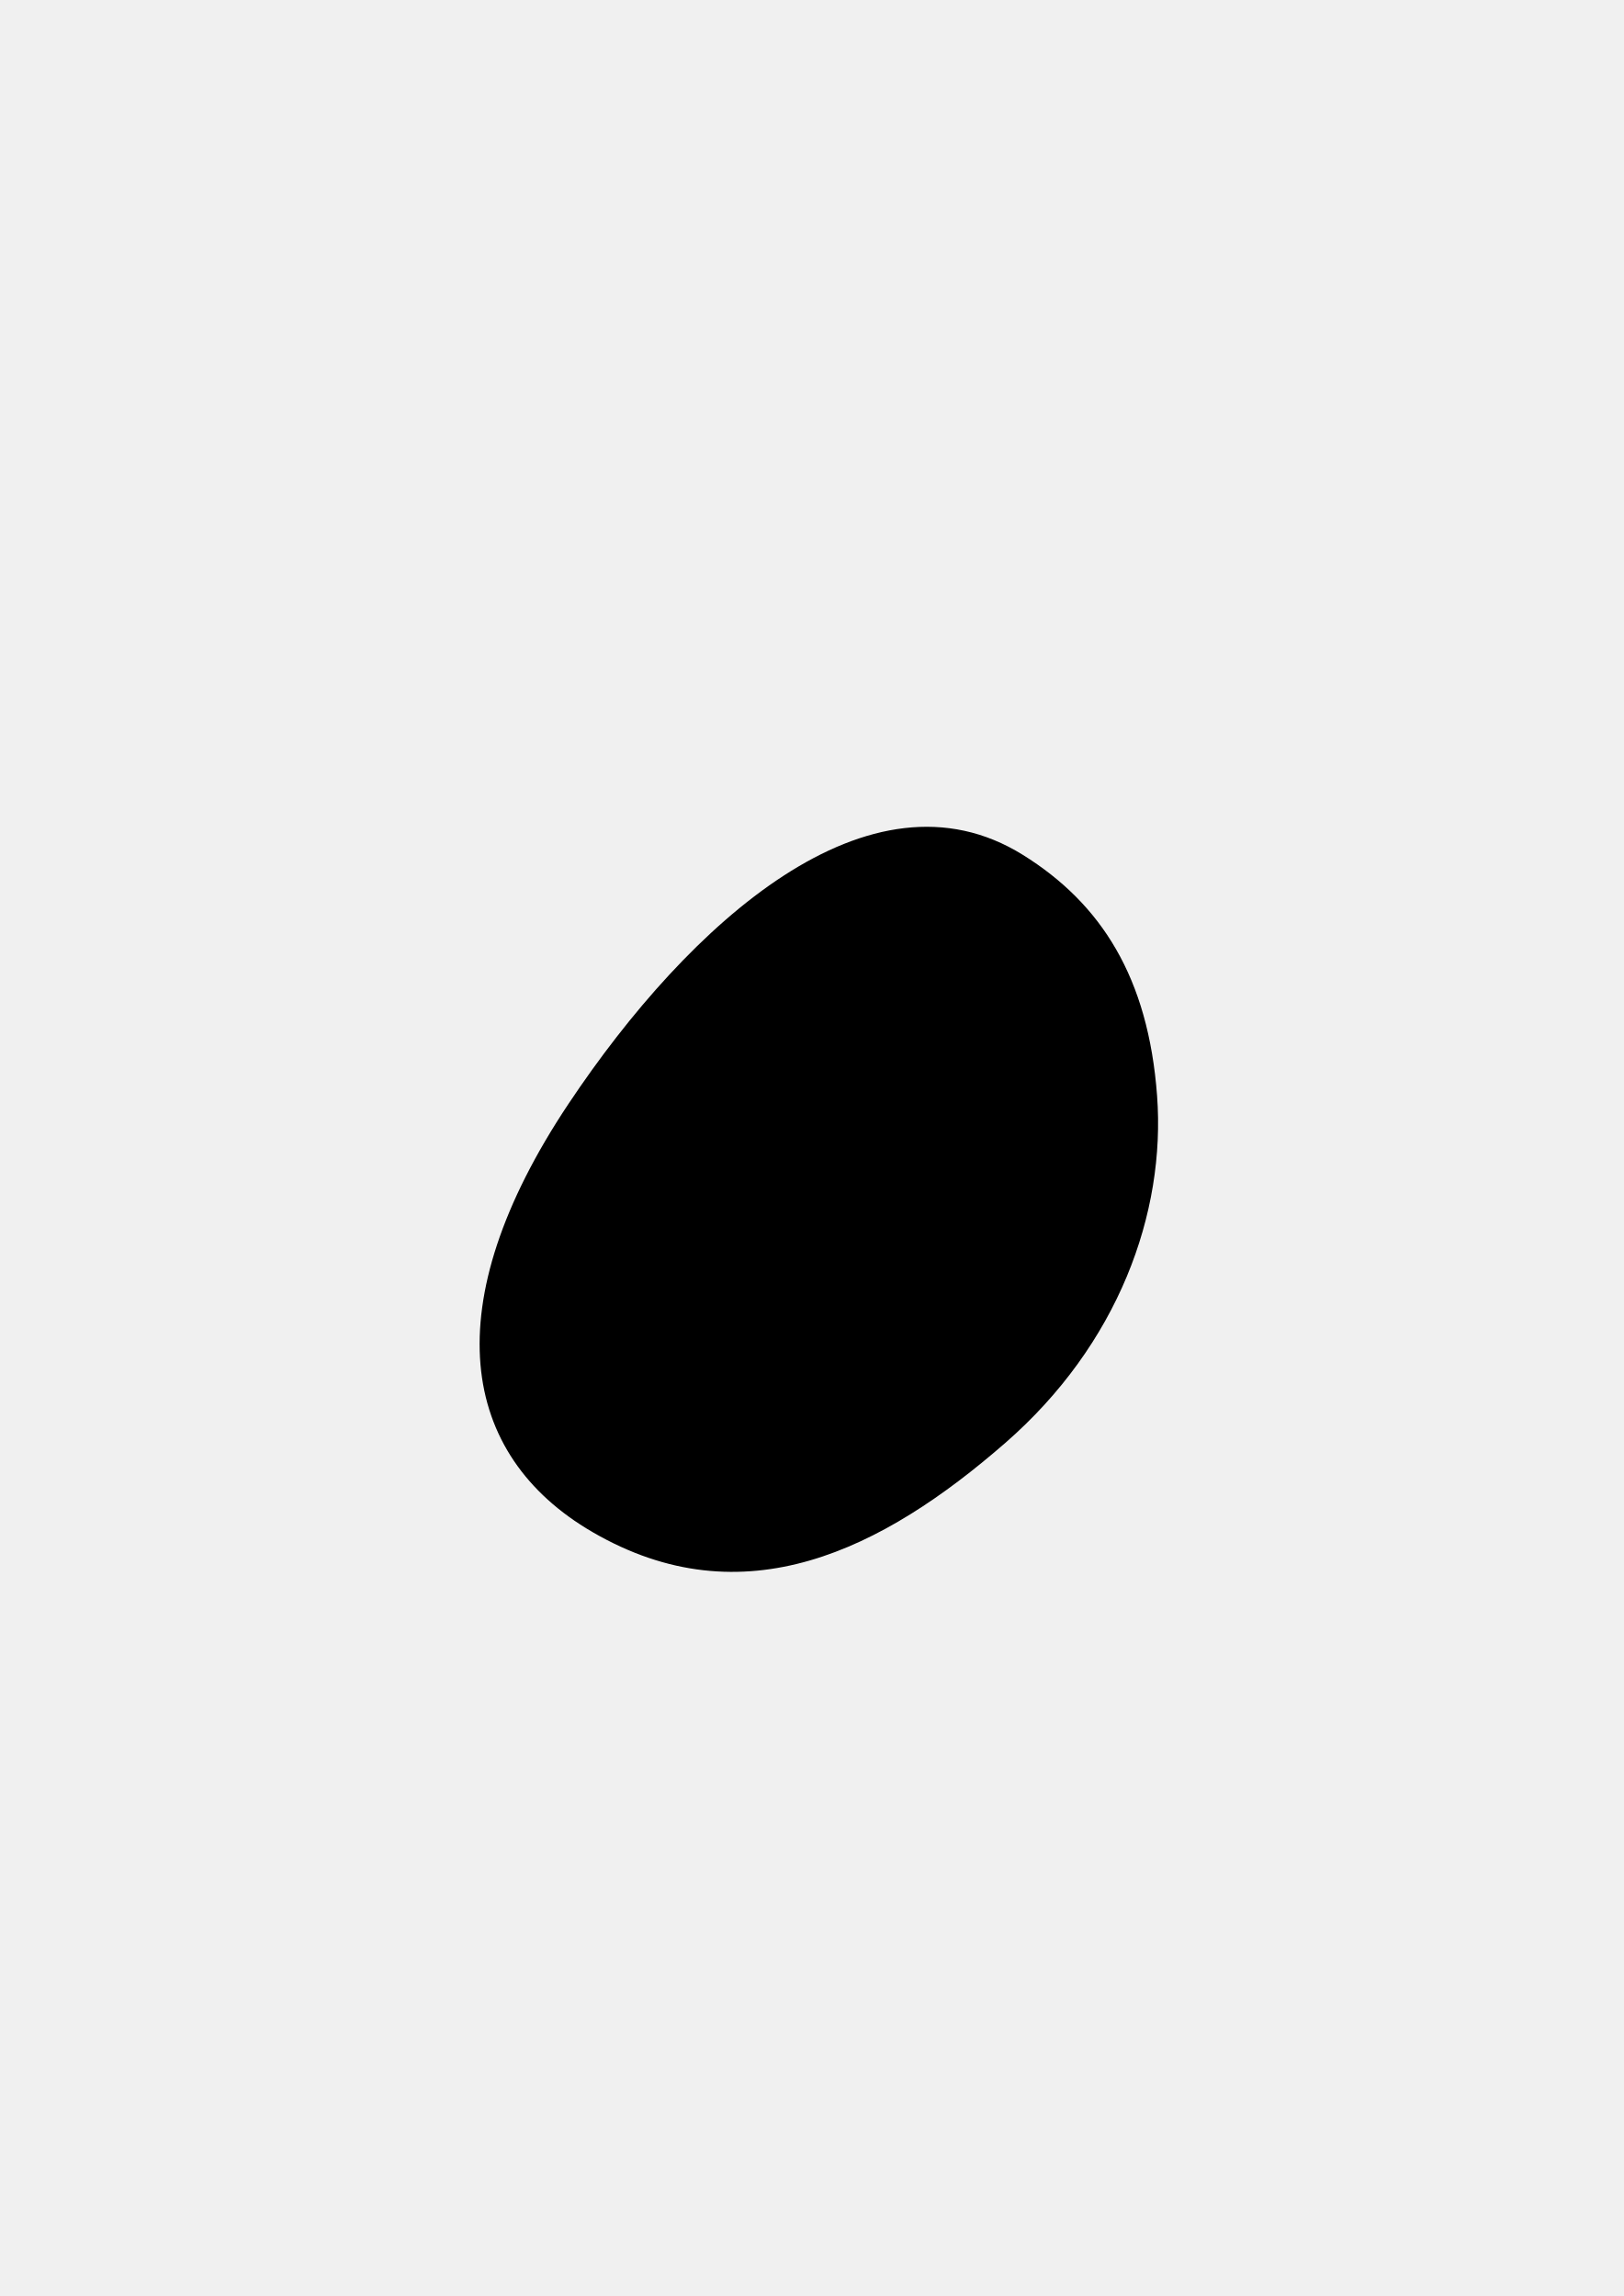
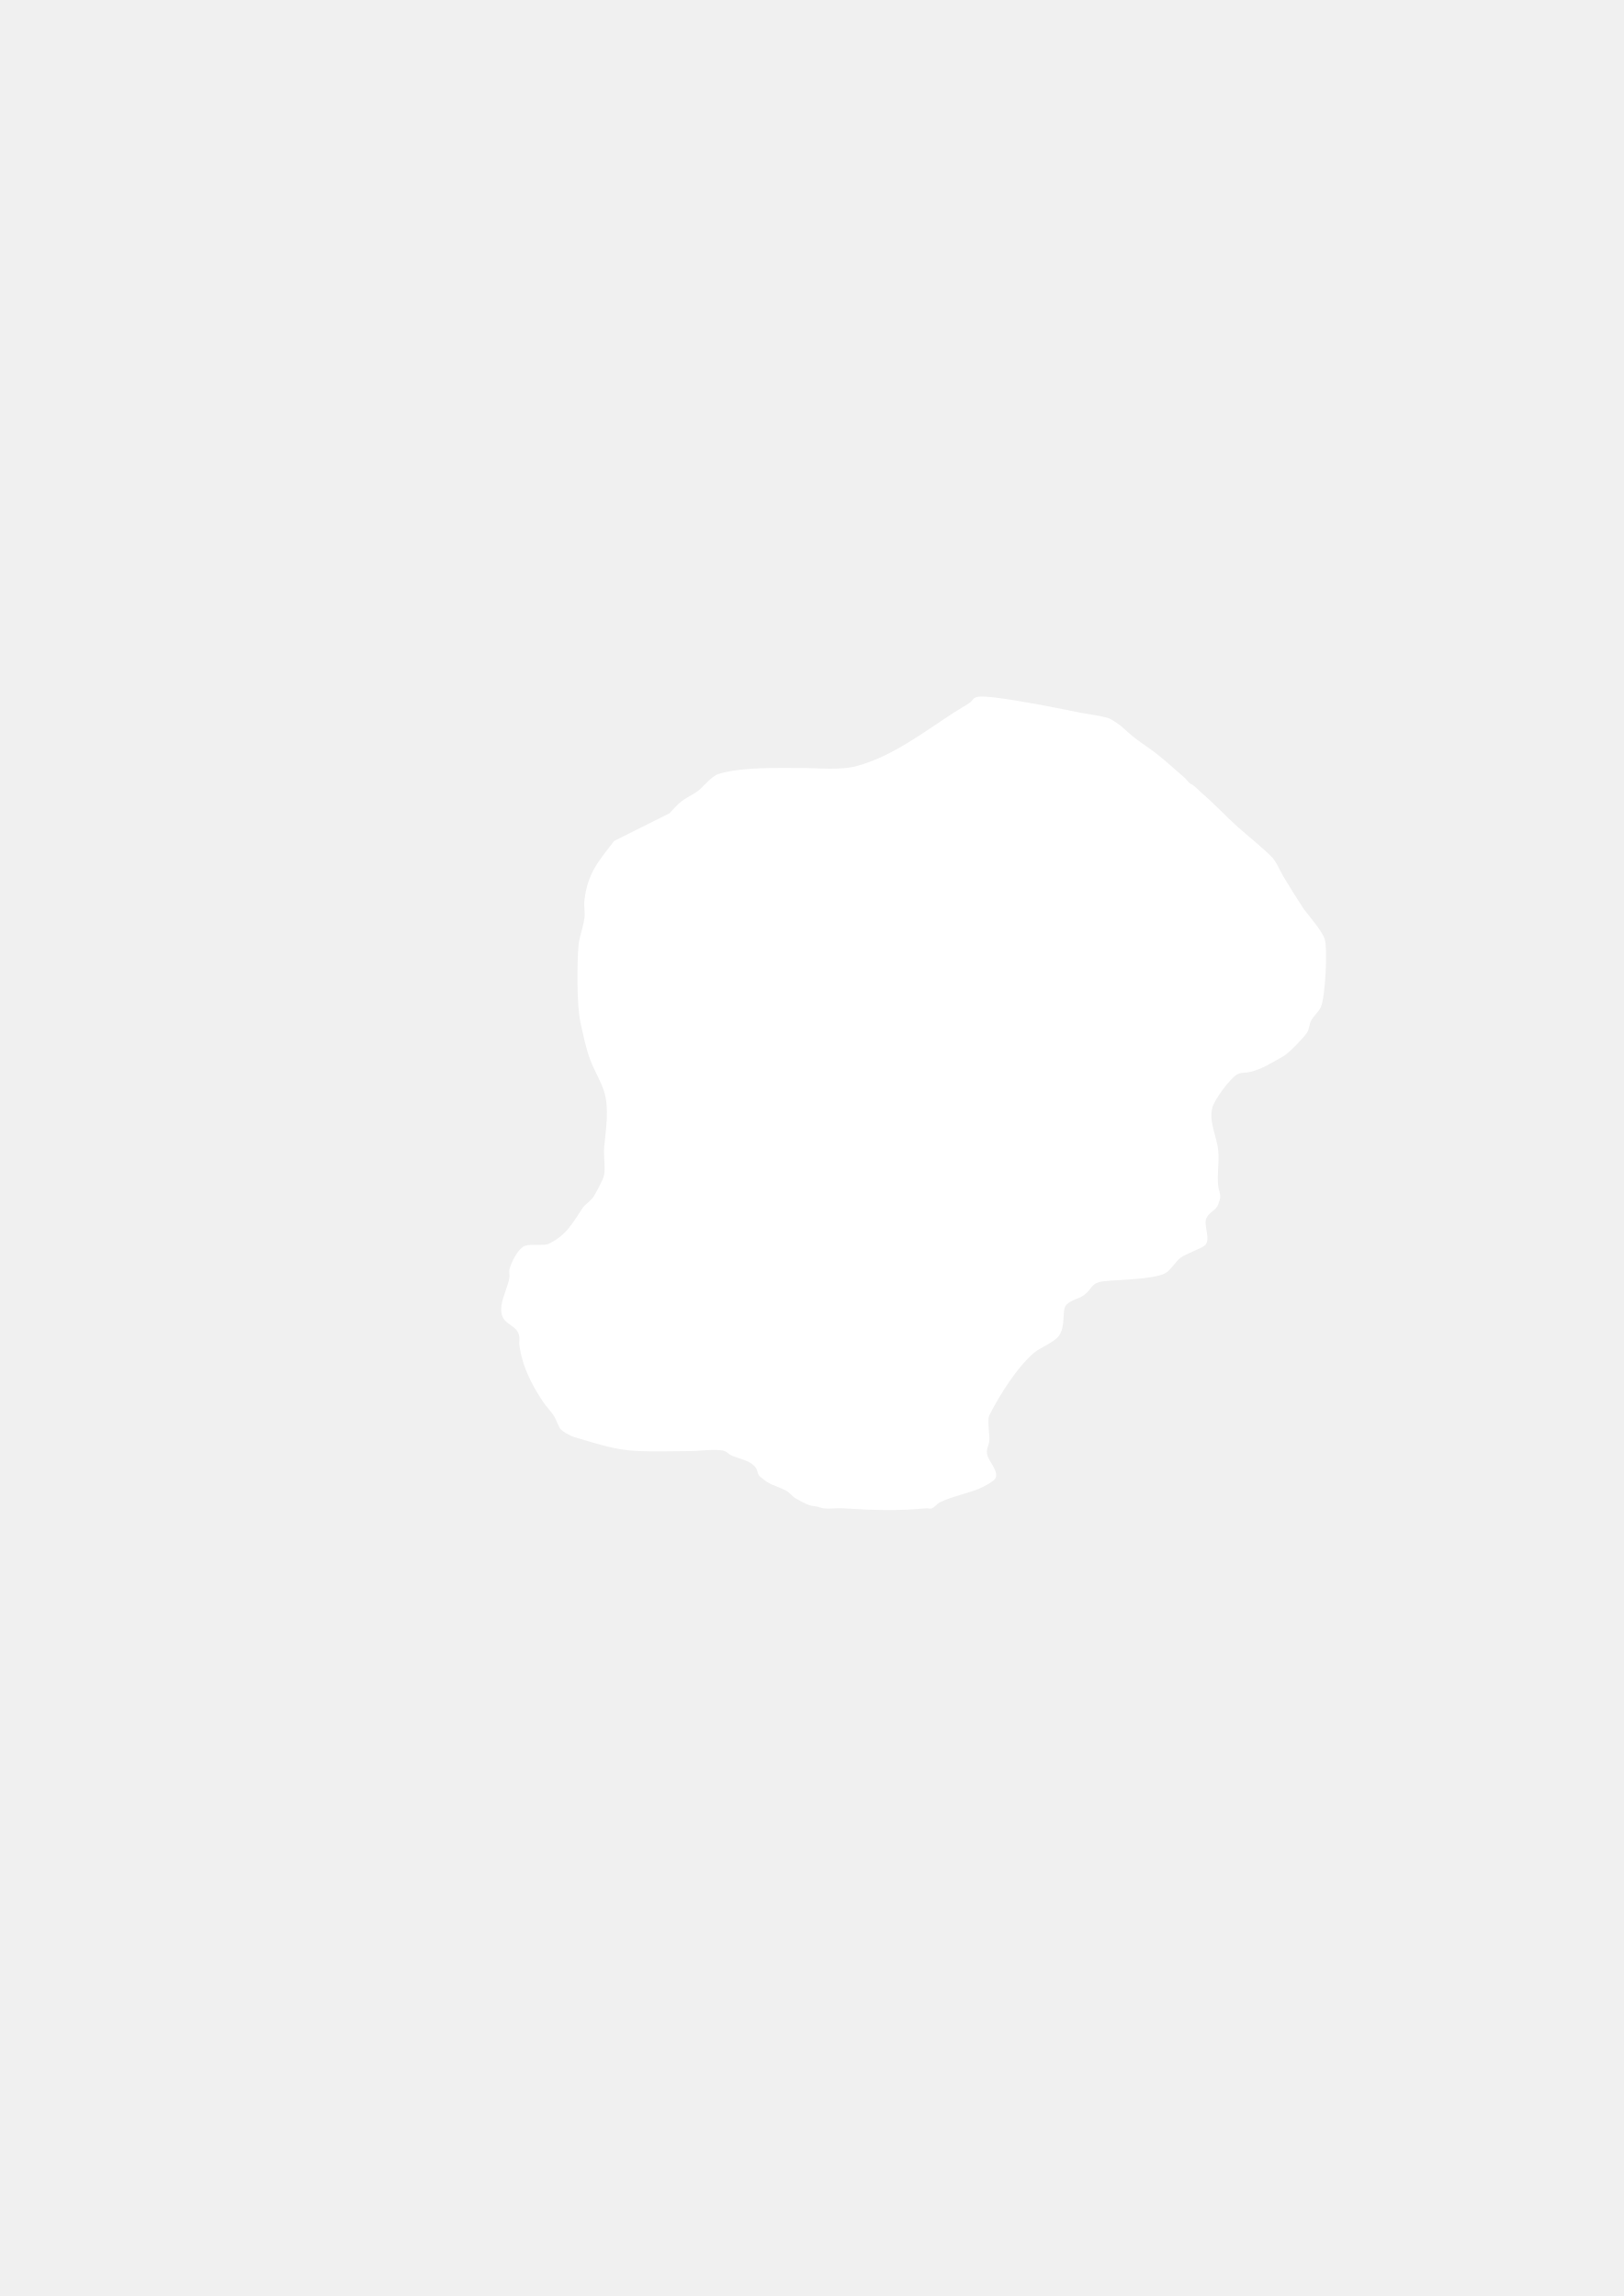
<svg xmlns="http://www.w3.org/2000/svg" width="210mm" height="297mm" viewBox="0 0 210 297" version="1.1" id="svg1">
  <defs id="defs1" />
  <g id="layer1">
-     <path id="path1" style="fill:#000000;stroke-width:0.265" d="m 132.284,110.577 c 10.154,6.319 16.226,15.871 17.365,31.156 1.133,15.209 -5.023,32.194 -19.664,44.946 -15.833,13.79 -33.81,22.879 -53.373,11.492 -17.11,-9.96 -20.457,-29.345 -3.064,-55.416 15.649,-23.458 38.979,-44.472 58.736,-32.177 z" />
+     <path style="fill:#ffffff;stroke-width:0.265" d="m 86.572,105.214 c 0.511,-0.511 0.964,-1.086 1.532,-1.532 0.631,-0.496 1.383,-0.82 2.043,-1.277 0.791,-0.548 1.837,-2.007 2.809,-2.298 3.019,-0.906 7.588,-0.766 10.726,-0.766 2.122,0 4.978,0.337 7.15,-0.255 4.602,-1.255 8.582,-4.34 12.513,-6.895 0.673,-0.438 1.385,-0.816 2.043,-1.277 0.565,-0.396 0.359,-0.6 1.021,-0.766 1.652,-0.413 13.074,2.004 13.279,2.043 0.028,0.005 3.374,0.513 3.831,0.766 1.722,0.957 1.658,1.261 3.32,2.554 0.914,0.711 1.905,1.32 2.809,2.043 1.226,0.981 2.394,2.031 3.575,3.064 0.272,0.238 0.443,0.605 0.766,0.766 0.57,0.285 1.004,0.824 1.532,1.277 1.609,1.379 3.016,2.937 4.597,4.341 1.429,1.27 2.993,2.483 4.341,3.831 0.65,0.65 1.067,1.779 1.532,2.554 0.826,1.377 1.675,2.742 2.554,4.086 0.342,0.523 2.534,2.985 2.809,4.086 0.353,1.414 0.052,7.371 -0.511,8.683 -0.25,0.584 -1.015,1.264 -1.277,1.788 -0.241,0.482 -0.222,1.078 -0.511,1.532 -0.394,0.619 -2.336,2.66 -3.064,3.064 -1.398,0.777 -2.78,1.696 -4.341,2.043 -0.505,0.112 -1.059,0.045 -1.532,0.255 -0.94,0.418 -3.073,3.354 -3.32,4.341 -0.482,1.929 0.596,3.751 0.766,5.618 0.137,1.508 -0.188,3.092 0,4.597 0.054,0.431 0.255,0.843 0.255,1.277 0,0.351 -0.144,0.689 -0.255,1.022 -0.275,0.825 -1.087,0.898 -1.532,1.788 -0.446,0.892 0.678,2.875 -0.255,3.575 -0.525,0.394 -2.393,1.053 -3.064,1.532 -0.695,0.497 -1.281,1.662 -2.043,2.043 -1.607,0.803 -6.19,0.818 -7.917,1.021 -1.689,0.199 -1.431,0.946 -2.554,1.788 -0.791,0.593 -1.512,0.491 -2.298,1.277 -0.613,0.613 -0.002,2.863 -1.021,4.086 -0.659,0.79 -2.323,1.436 -3.064,2.043 -2.234,1.827 -4.606,5.636 -5.874,8.172 -0.288,0.576 0.098,2.631 0,3.32 -0.112,0.786 -0.422,0.955 -0.255,1.788 0.15,0.749 1.595,2.204 1.021,3.064 -0.287,0.431 -1.57,1.08 -2.043,1.277 -1.62,0.675 -3.542,1.005 -5.107,1.788 -0.381,0.19 -0.63,0.598 -1.022,0.766 -0.235,0.101 -0.512,-0.025 -0.766,0 -3.6,0.36 -7.118,0.241 -10.726,0 -0.849,-0.057 -1.709,0.106 -2.554,0 -0.348,-0.043 -0.671,-0.231 -1.022,-0.255 -0.89,-0.061 -1.526,-0.45 -2.554,-1.022 -0.457,-0.254 -0.763,-0.765 -1.277,-1.022 -1.655,-0.828 -1.908,-0.577 -3.32,-1.788 -0.581,-0.498 -0.051,-1.021 -1.277,-1.788 -0.777,-0.486 -1.734,-0.611 -2.554,-1.022 -0.275,-0.137 -0.481,-0.397 -0.766,-0.511 -0.798,-0.319 -3.644,0 -4.086,0 -2.383,0 -4.769,0.092 -7.15,0 -2.887,-0.111 -5.252,-0.953 -8.172,-1.788 -0.753,-0.242 -1.485,-0.726 -1.788,-1.021 -0.231,-0.225 -0.616,-1.269 -0.766,-1.532 -0.422,-0.739 -1.06,-1.335 -1.532,-2.043 -1.513,-2.269 -2.72,-4.65 -3.064,-7.406 -0.042,-0.338 0.056,-0.686 0,-1.022 -0.31,-1.863 -2.699,-1.284 -2.298,-4.086 0.15,-1.052 0.866,-2.485 1.021,-3.575 0.048,-0.337 -0.074,-0.689 0,-1.022 0.163,-0.733 1.101,-2.751 2.043,-3.064 0.732,-0.244 2.487,0.034 3.064,-0.255 2.3,-1.15 3.017,-2.61 4.341,-4.597 0.334,-0.501 0.892,-0.814 1.277,-1.277 0.366,-0.439 1.456,-2.529 1.532,-3.064 0.167,-1.168 -0.107,-2.399 0,-3.575 0.204,-2.247 0.683,-4.93 0,-7.15 -0.417,-1.355 -1.281,-2.736 -1.788,-4.086 -0.597,-1.592 -0.912,-3.209 -1.277,-4.852 -0.49,-2.203 -0.461,-7.698 -0.255,-9.96 0.113,-1.238 0.614,-2.36 0.766,-3.575 0.094,-0.754 -0.094,-1.544 0,-2.298 0.418,-3.653 1.995,-5.213 3.831,-7.661" id="path1" />
  </g>
</svg>
